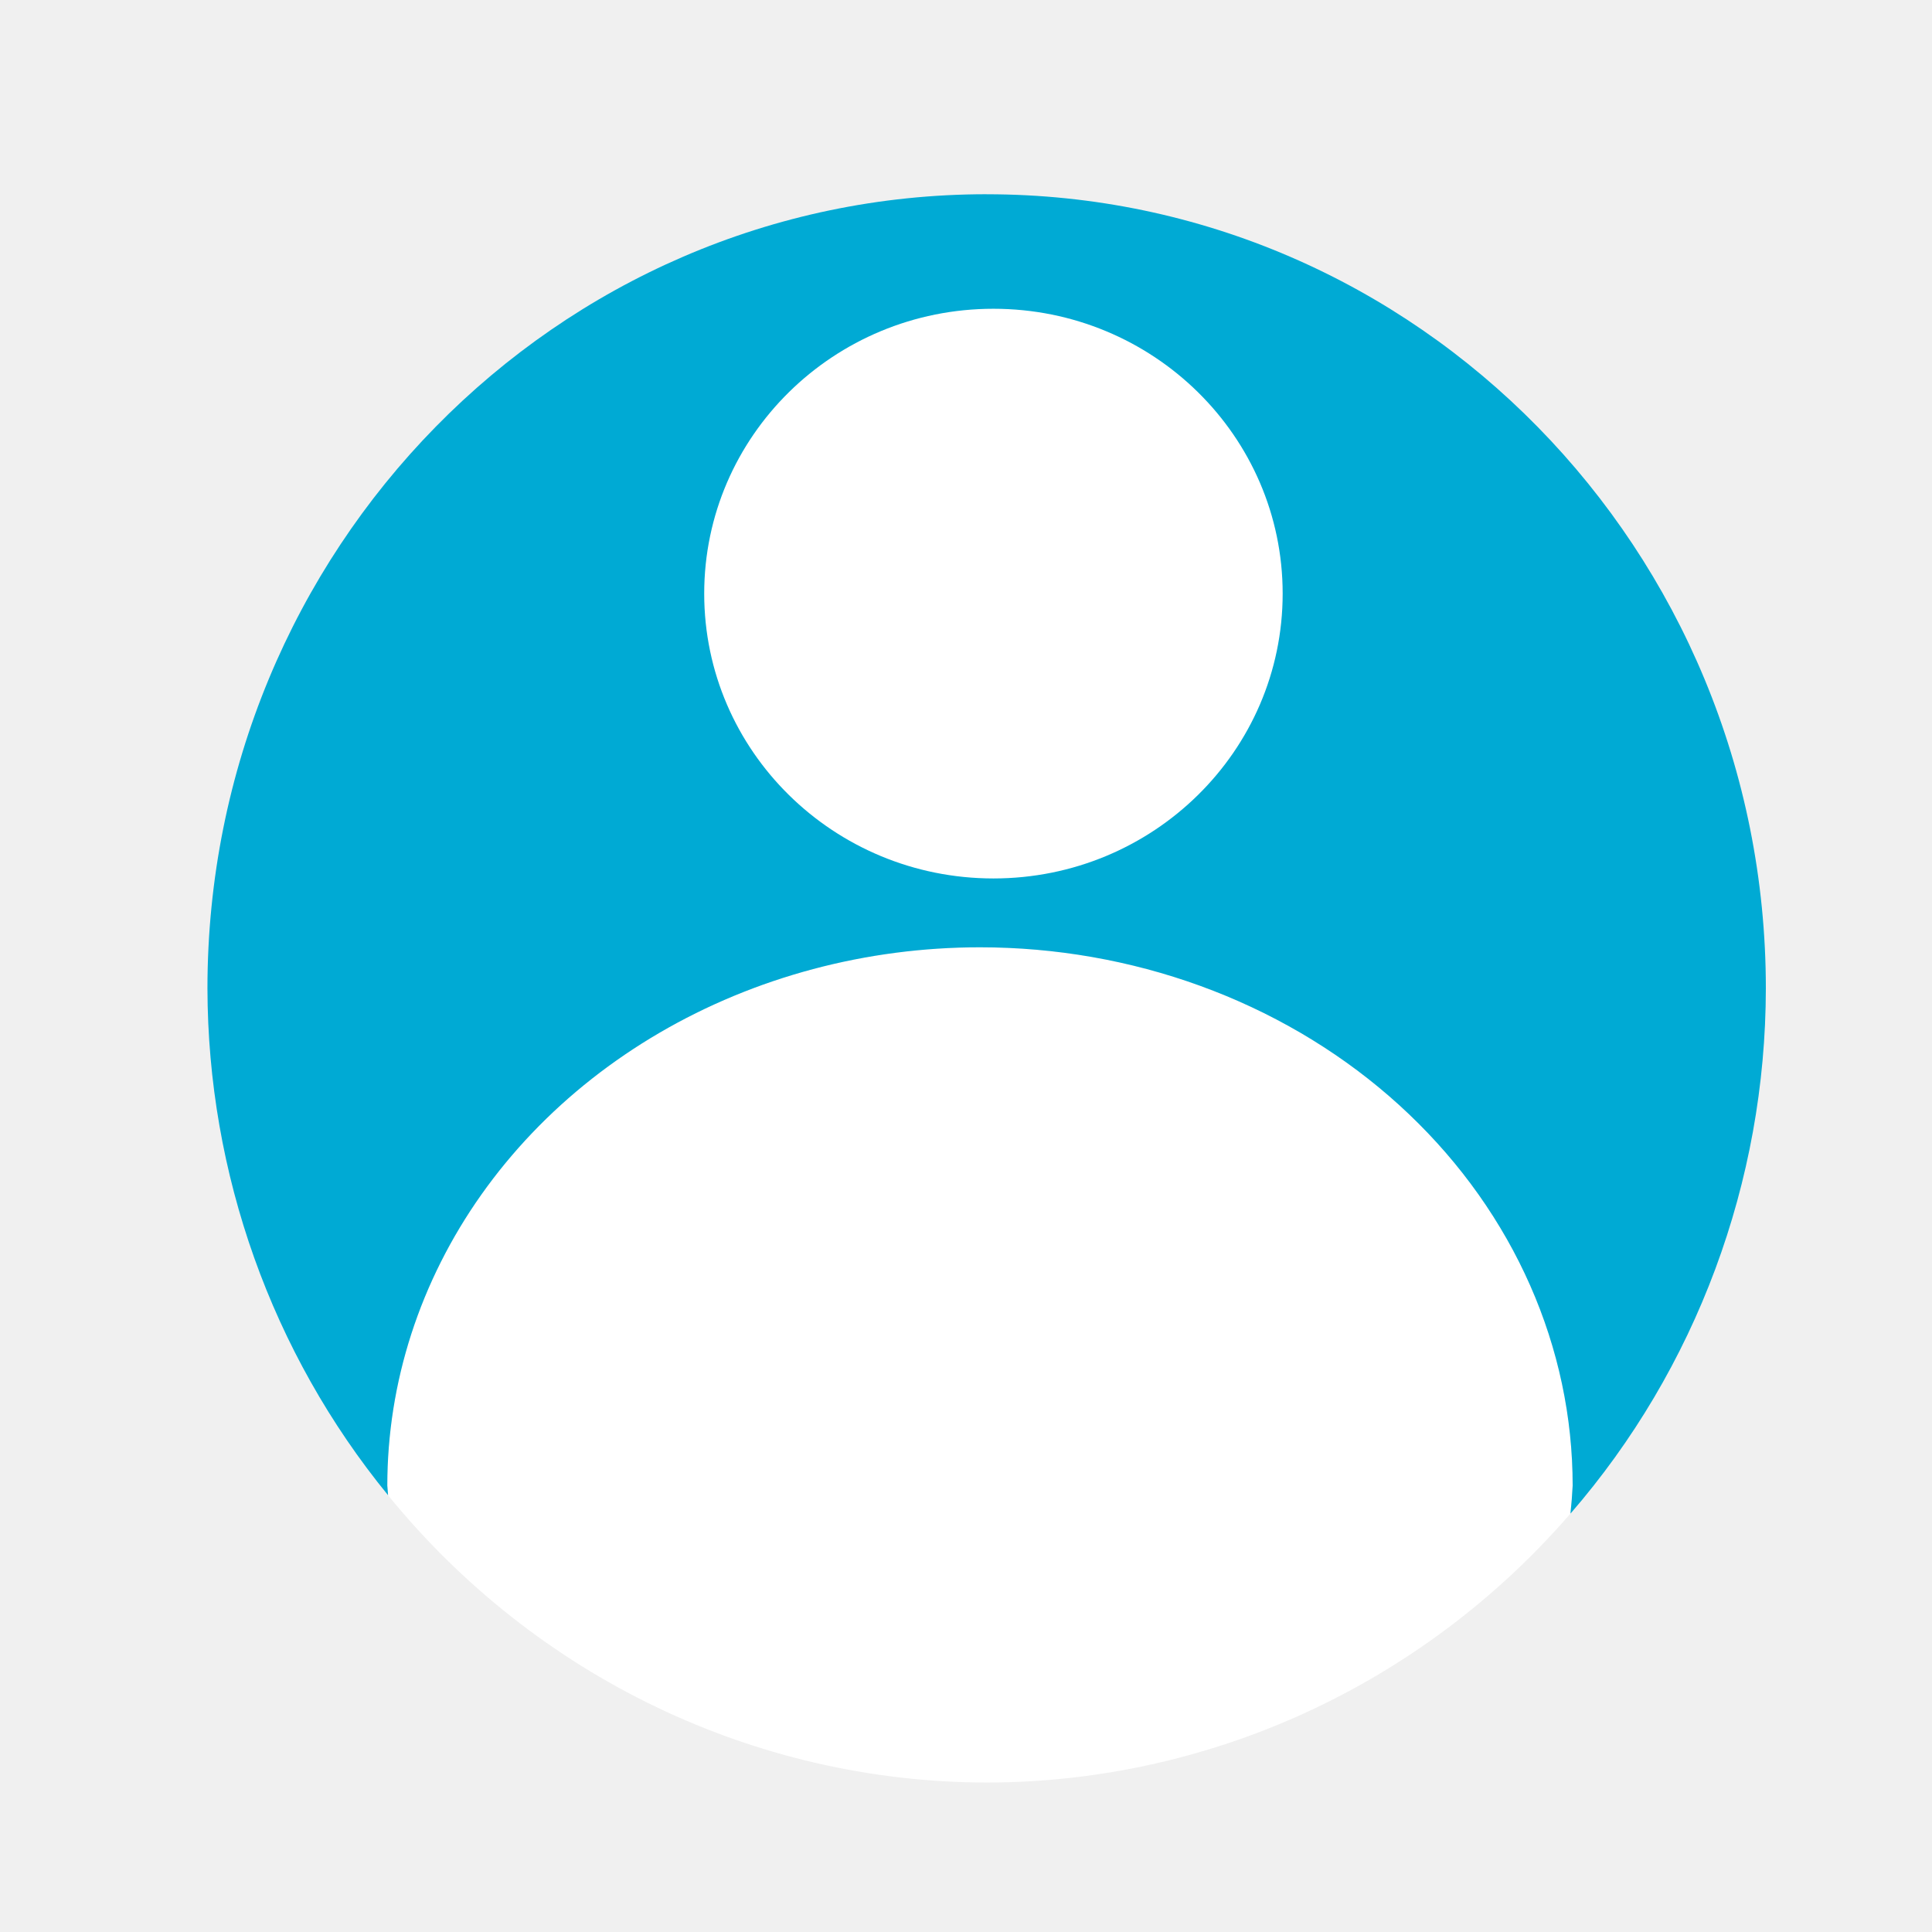
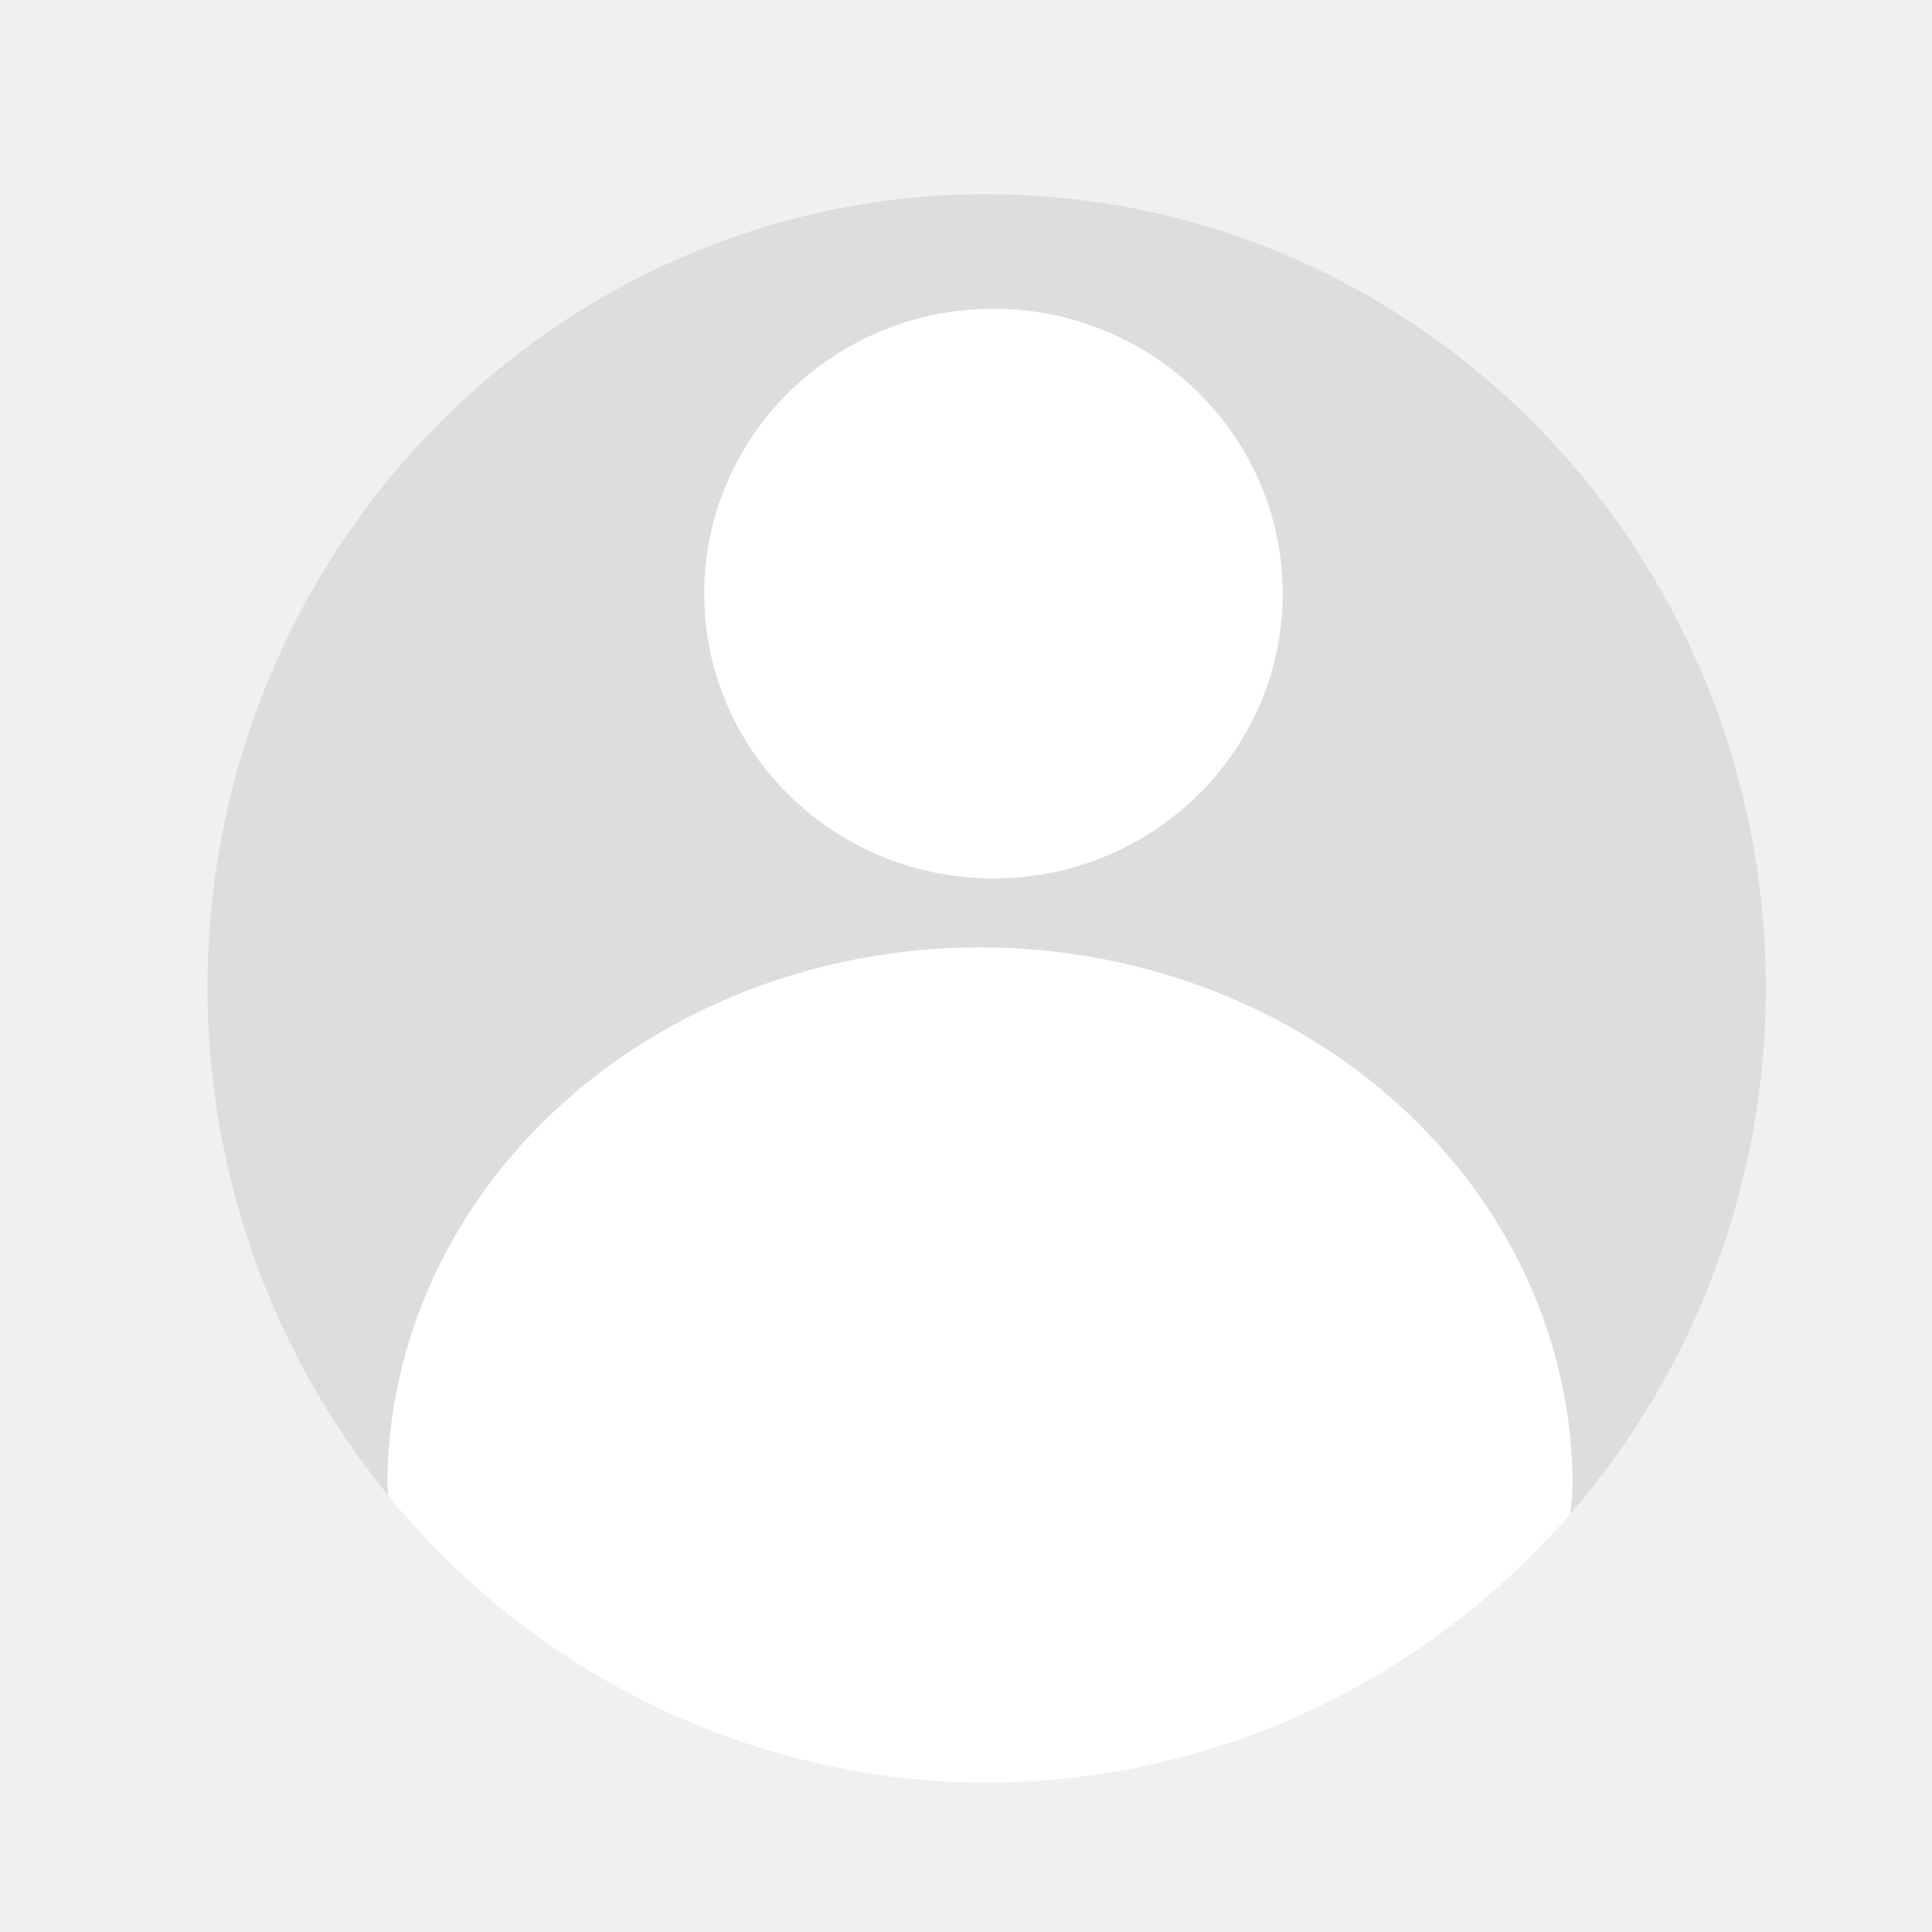
<svg xmlns="http://www.w3.org/2000/svg" version="1.1" viewBox="0 0 400 400" xmlnsSvg="http://www.w3.org/2000/svg">
  <path d="m325.14 313.38a122.71 111.45 0 0 0 0.457 -5.805 122.71 111.45 0 0 0 -0.139 -5.303 122.71 111.45 0 0 0 -0.417 -5.29 122.71 111.45 0 0 0 -0.693 -5.267 122.71 111.45 0 0 0 -0.969 -5.231 122.71 111.45 0 0 0 -1.241 -5.183 122.71 111.45 0 0 0 -1.512 -5.124 122.71 111.45 0 0 0 -1.778 -5.053 122.71 111.45 0 0 0 -2.042 -4.97 122.71 111.45 0 0 0 -2.299 -4.876 122.71 111.45 0 0 0 -2.552 -4.771 122.71 111.45 0 0 0 -2.799 -4.656 122.71 111.45 0 0 0 -3.039 -4.529 122.71 111.45 0 0 0 -3.274 -4.393 122.71 111.45 0 0 0 -3.5 -4.246 122.71 111.45 0 0 0 -3.719 -4.09 122.71 111.45 0 0 0 -3.928 -3.925 122.71 111.45 0 0 0 -4.129 -3.751 122.71 111.45 0 0 0 -4.321 -3.569 122.71 111.45 0 0 0 -4.504 -3.377 122.71 111.45 0 0 0 -4.676 -3.178 122.71 111.45 0 0 0 -4.836 -2.974 122.71 111.45 0 0 0 -4.987 -2.76 122.71 111.45 0 0 0 -5.126 -2.543 122.71 111.45 0 0 0 -5.253 -2.317 122.71 111.45 0 0 0 -5.369 -2.088 122.71 111.45 0 0 0 -5.471 -1.854 122.71 111.45 0 0 0 -5.563 -1.615 122.71 111.45 0 0 0 -5.642 -1.372 122.71 111.45 0 0 0 -5.707 -1.128 122.71 111.45 0 0 0 -5.759 -0.88 122.71 111.45 0 0 0 -5.799 -0.63 122.71 111.45 0 0 0 -5.826 -0.378 122.71 111.45 0 0 0 -5.838 -0.127 122.71 111.45 0 0 0 -17.463 1.134 122.71 111.45 0 0 0 -17.107 3.38 122.71 111.45 0 0 0 -16.404 5.557 122.71 111.45 0 0 0 -15.366 7.62 122.71 111.45 0 0 0 -14.016 9.529 122.71 111.45 0 0 0 -12.38 11.244 122.71 111.45 0 0 0 -10.492 12.729 122.71 111.45 0 0 0 -8.391 13.956 122.71 111.45 0 0 0 -6.118 14.899 122.71 111.45 0 0 0 -3.722 15.538 122.71 111.45 0 0 0 -1.249 15.86 122.71 111.45 0 0 0 0.158 2 161.32 164.42 0 0 0 123.93 59.483 161.32 164.42 0 0 0 120.87 -55.679z" fill="#fff" stroke-width=".469" />
-   <path d="m204.27 40.213a161.32 164.42 0 0 0 -161.32 164.42 161.32 164.42 0 0 0 37.396 104.94 122.71 111.45 0 0 1 -0.158 -2 122.71 111.45 0 0 1 1.249 -15.86 122.71 111.45 0 0 1 3.722 -15.538 122.71 111.45 0 0 1 6.118 -14.899 122.71 111.45 0 0 1 8.391 -13.956 122.71 111.45 0 0 1 10.492 -12.729 122.71 111.45 0 0 1 12.38 -11.244 122.71 111.45 0 0 1 14.016 -9.529 122.71 111.45 0 0 1 15.366 -7.62 122.71 111.45 0 0 1 16.404 -5.557 122.71 111.45 0 0 1 17.107 -3.38 122.71 111.45 0 0 1 17.463 -1.134 122.71 111.45 0 0 1 5.838 0.127 122.71 111.45 0 0 1 5.826 0.378 122.71 111.45 0 0 1 5.799 0.63 122.71 111.45 0 0 1 5.759 0.88 122.71 111.45 0 0 1 5.707 1.128 122.71 111.45 0 0 1 5.642 1.372 122.71 111.45 0 0 1 5.563 1.615 122.71 111.45 0 0 1 5.471 1.854 122.71 111.45 0 0 1 5.369 2.088 122.71 111.45 0 0 1 5.253 2.317 122.71 111.45 0 0 1 5.126 2.543 122.71 111.45 0 0 1 4.987 2.76 122.71 111.45 0 0 1 4.836 2.974 122.71 111.45 0 0 1 4.676 3.178 122.71 111.45 0 0 1 4.504 3.377 122.71 111.45 0 0 1 4.321 3.569 122.71 111.45 0 0 1 4.129 3.751 122.71 111.45 0 0 1 3.928 3.925 122.71 111.45 0 0 1 3.719 4.09 122.71 111.45 0 0 1 3.5 4.246 122.71 111.45 0 0 1 3.274 4.393 122.71 111.45 0 0 1 3.039 4.529 122.71 111.45 0 0 1 2.799 4.656 122.71 111.45 0 0 1 2.552 4.771 122.71 111.45 0 0 1 2.299 4.876 122.71 111.45 0 0 1 2.042 4.97 122.71 111.45 0 0 1 1.778 5.053 122.71 111.45 0 0 1 1.512 5.124 122.71 111.45 0 0 1 1.241 5.183 122.71 111.45 0 0 1 0.969 5.231 122.71 111.45 0 0 1 0.693 5.267 122.71 111.45 0 0 1 0.417 5.29 122.71 111.45 0 0 1 0.139 5.303 122.71 111.45 0 0 1 -0.457 5.805 161.32 164.42 0 0 0 40.454 -108.74 161.32 164.42 0 0 0 -161.32 -164.42z" fill="#00aad4" stroke-width=".469" />
+   <path d="m204.27 40.213a161.32 164.42 0 0 0 -161.32 164.42 161.32 164.42 0 0 0 37.396 104.94 122.71 111.45 0 0 1 -0.158 -2 122.71 111.45 0 0 1 1.249 -15.86 122.71 111.45 0 0 1 3.722 -15.538 122.71 111.45 0 0 1 6.118 -14.899 122.71 111.45 0 0 1 8.391 -13.956 122.71 111.45 0 0 1 10.492 -12.729 122.71 111.45 0 0 1 12.38 -11.244 122.71 111.45 0 0 1 14.016 -9.529 122.71 111.45 0 0 1 15.366 -7.62 122.71 111.45 0 0 1 16.404 -5.557 122.71 111.45 0 0 1 17.107 -3.38 122.71 111.45 0 0 1 17.463 -1.134 122.71 111.45 0 0 1 5.838 0.127 122.71 111.45 0 0 1 5.826 0.378 122.71 111.45 0 0 1 5.799 0.63 122.71 111.45 0 0 1 5.759 0.88 122.71 111.45 0 0 1 5.707 1.128 122.71 111.45 0 0 1 5.642 1.372 122.71 111.45 0 0 1 5.563 1.615 122.71 111.45 0 0 1 5.471 1.854 122.71 111.45 0 0 1 5.369 2.088 122.71 111.45 0 0 1 5.253 2.317 122.71 111.45 0 0 1 5.126 2.543 122.71 111.45 0 0 1 4.987 2.76 122.71 111.45 0 0 1 4.836 2.974 122.71 111.45 0 0 1 4.676 3.178 122.71 111.45 0 0 1 4.504 3.377 122.71 111.45 0 0 1 4.321 3.569 122.71 111.45 0 0 1 4.129 3.751 122.71 111.45 0 0 1 3.928 3.925 122.71 111.45 0 0 1 3.719 4.09 122.71 111.45 0 0 1 3.5 4.246 122.71 111.45 0 0 1 3.274 4.393 122.71 111.45 0 0 1 3.039 4.529 122.71 111.45 0 0 1 2.799 4.656 122.71 111.45 0 0 1 2.552 4.771 122.71 111.45 0 0 1 2.299 4.876 122.71 111.45 0 0 1 2.042 4.97 122.71 111.45 0 0 1 1.778 5.053 122.71 111.45 0 0 1 1.512 5.124 122.71 111.45 0 0 1 1.241 5.183 122.71 111.45 0 0 1 0.969 5.231 122.71 111.45 0 0 1 0.693 5.267 122.71 111.45 0 0 1 0.417 5.29 122.71 111.45 0 0 1 0.139 5.303 122.71 111.45 0 0 1 -0.457 5.805 161.32 164.42 0 0 0 40.454 -108.74 161.32 164.42 0 0 0 -161.32 -164.42z" fill="#dddddd" stroke-width=".469" />
  <path d="m-2416.7 215.69c-4.762 0-8.597 3.833-8.597 8.594v23.572c-23.898 1.822-47.003 13.435-60.324 34.571-8.174 11.026-12.573 23.767-13.749 36.811h-19.657c-4.762 0-8.594 3.83-8.594 8.591 0 4.761 3.832 8.594 8.594 8.594h19.913c3.755 31.07 24.744 60.371 56.327 68.852 5.759 2.018 11.624 3.219 17.49 3.702v17.352c0 4.761 3.835 8.594 8.597 8.594 4.763 0 8.597-3.833 8.597-8.594v-17.991c35.398-5.372 66.87-35.321 69.87-71.916h21.318c4.762 0 8.597-3.833 8.597-8.594 0-4.761-3.834-8.591-8.597-8.591h-21.62c-1.659-15.033-7.581-29.581-17.026-41.416-12.705-17.309-32.122-27.099-52.542-29.593v-23.945c0-4.761-3.834-8.594-8.597-8.594zm-8.597 50.062v13.026c-13.813 1.7-26.918 8.781-34.655 21.112-4.319 5.852-6.923 12.486-8.035 19.349h-14.409v-0.146c0.277-2.384 0.7-4.752 1.276-7.089 0.576-2.337 1.304-4.642 2.189-6.903 0.886-2.261 1.929-4.476 3.135-6.632 1.206-2.155 2.575-4.252 4.112-6.271 1.376-2.127 2.884-4.127 4.509-6.003 1.625-1.876 3.369-3.629 5.211-5.252 1.842-1.623 3.785-3.119 5.812-4.489 2.028-1.37 4.138-2.614 6.319-3.729 2.181-1.115 4.432-2.101 6.734-2.96 2.302-0.859 4.657-1.592 7.049-2.194 2.392-0.602 4.82-1.075 7.269-1.419 1.153-0.162 2.311-0.292 3.471-0.397zm17.193 0.571c0.501 0.079 1.006 0.139 1.505 0.229 2.429 0.436 4.83 1.004 7.19 1.703 2.359 0.699 4.676 1.528 6.933 2.49 2.257 0.962 4.454 2.057 6.576 3.284 2.122 1.227 4.168 2.585 6.124 4.077 1.956 1.493 3.82 3.12 5.578 4.88 1.757 1.759 3.409 3.652 4.936 5.679 2.221 2.712 4.195 5.611 5.907 8.649 1.712 3.038 3.164 6.215 4.335 9.488 1.171 3.273 2.061 6.642 2.659 10.059 0.137 0.79 0.258 1.583 0.363 2.377h-13.985c-1.455-8.068-4.882-15.779-9.98-22.196-6.942-9.5-17.145-15.319-28.141-17.585zm-17.193 23.56v21.536c-0.232 0.11-0.473 0.197-0.699 0.317-0.622 0.33-1.224 0.699-1.801 1.105-0.577 0.405-1.13 0.847-1.655 1.328-0.525 0.48-1.021 0.998-1.484 1.553-0.463 0.555-0.893 1.147-1.285 1.776-0.41 0.56-0.772 1.144-1.099 1.74h-24.087c0.076-0.359 0.14-0.72 0.229-1.077 0.354-1.444 0.802-2.867 1.346-4.263 0.545-1.397 1.185-2.767 1.926-4.099 0.742-1.331 1.586-2.628 2.531-3.876 0.846-1.314 1.773-2.549 2.772-3.708 1-1.159 2.072-2.241 3.205-3.244 1.133-1.003 2.328-1.928 3.575-2.774 1.247-0.846 2.545-1.615 3.886-2.304 1.341-0.689 2.726-1.297 4.143-1.828 1.416-0.531 2.864-0.983 4.335-1.355 1.37-0.347 2.76-0.619 4.161-0.827zm17.193 0.937c0.391 0.104 0.785 0.199 1.172 0.314 1.451 0.432 2.877 0.944 4.265 1.538 1.388 0.594 2.74 1.268 4.045 2.026 1.305 0.758 2.561 1.599 3.764 2.521 1.203 0.922 2.351 1.928 3.432 3.015 1.081 1.087 2.095 2.257 3.035 3.51 1.366 1.676 2.583 3.464 3.636 5.341 1.053 1.877 1.945 3.84 2.665 5.863 0.499 1.402 0.884 2.842 1.215 4.291h-20.381c-0.038-0.074-0.07-0.152-0.108-0.226-0.488-0.899-1.049-1.755-1.682-2.557-0.435-0.6-0.907-1.161-1.407-1.681-0.501-0.521-1.031-1.002-1.588-1.444-0.557-0.442-1.142-0.842-1.746-1.206-0.101-0.061-0.21-0.106-0.315-0.165zm-73.775 45.604h14.114c3.278 17.985 15.805 34.416 34.155 39.365 2.741 0.965 5.524 1.621 8.313 2.011v11.371c-1.765-0.176-3.529-0.403-5.287-0.748-2.469-0.484-4.927-1.138-7.36-1.968-2.492-0.652-4.9-1.465-7.22-2.423-2.32-0.958-4.55-2.061-6.686-3.296-2.136-1.235-4.178-2.601-6.121-4.083-1.942-1.482-3.787-3.082-5.526-4.782-1.738-1.7-3.37-3.501-4.894-5.389-1.523-1.889-2.936-3.864-4.234-5.911-1.298-2.048-2.48-4.167-3.541-6.345-1.062-2.177-2.002-4.412-2.818-6.69-0.815-2.277-1.506-4.601-2.064-6.949-0.328-1.379-0.595-2.768-0.83-4.163zm24.899 0h23.785c0.226 0.442 0.444 0.887 0.702 1.309 0.37 0.606 0.772 1.19 1.206 1.749 0.434 0.559 0.9 1.093 1.395 1.596 0.495 0.503 1.022 0.974 1.575 1.413 0.553 0.439 1.135 0.843 1.743 1.209 0.408 0.245 0.845 0.444 1.276 0.653v21.155c-0.267-0.046-0.538-0.079-0.806-0.131-1.518-0.299-3.03-0.701-4.527-1.215-1.533-0.403-3.015-0.906-4.442-1.498-1.427-0.592-2.798-1.272-4.112-2.036-1.314-0.763-2.57-1.608-3.764-2.524-1.195-0.916-2.329-1.904-3.398-2.954-1.069-1.05-2.073-2.163-3.01-3.329-0.937-1.167-1.806-2.388-2.604-3.653-0.798-1.265-1.524-2.573-2.177-3.918-0.653-1.345-1.233-2.728-1.734-4.135-0.432-1.211-0.793-2.445-1.108-3.69zm55.788 0h20.402c0 0.058-0.032 0.119-0.035 0.177-0.356 1.454-0.808 2.879-1.349 4.266-0.541 1.387-1.174 2.737-1.884 4.047-0.71 1.31-1.497 2.579-2.36 3.8-0.863 1.22-1.8 2.39-2.8 3.51-1 1.119-2.063 2.188-3.184 3.195-1.121 1.007-2.297 1.954-3.523 2.838-1.226 0.884-2.504 1.704-3.819 2.454-1.315 0.749-2.668 1.427-4.057 2.03-1.389 0.603-2.812 1.129-4.259 1.575 0 5e-3 -0.032 7e-3 -0.041 0.013v-20.725c0.535-0.324 1.061-0.663 1.563-1.038 0.568-0.423 1.114-0.876 1.633-1.358 0.519-0.482 1.011-0.996 1.474-1.532 0.463-0.536 0.898-1.097 1.298-1.681 0.345-0.504 0.651-1.032 0.943-1.569zm31.499 0h13.735c-0.254 1.831-0.569 3.647-1.008 5.426-0.58 2.353-1.315 4.658-2.195 6.903-0.88 2.246-1.905 4.433-3.059 6.552-1.154 2.119-2.438 4.171-3.841 6.146-1.403 1.975-2.923 3.871-4.549 5.683-1.625 1.812-3.356 3.539-5.178 5.17-1.822 1.631-3.737 3.165-5.73 4.596-1.993 1.431-4.068 2.758-6.207 3.97-2.139 1.212-4.342 2.311-6.6 3.287-2.258 0.976-4.572 1.828-6.924 2.548-2.252 0.69-4.542 1.251-6.857 1.691v-11.533c19.008-4.648 35.331-20.72 38.41-40.44z" fill="#fff" stroke-width="11.966" />
  <ellipse cx="205.68" cy="122.9" rx="59.881" ry="58.974" fill="#fff" stroke-width="2.854" />
</svg>
